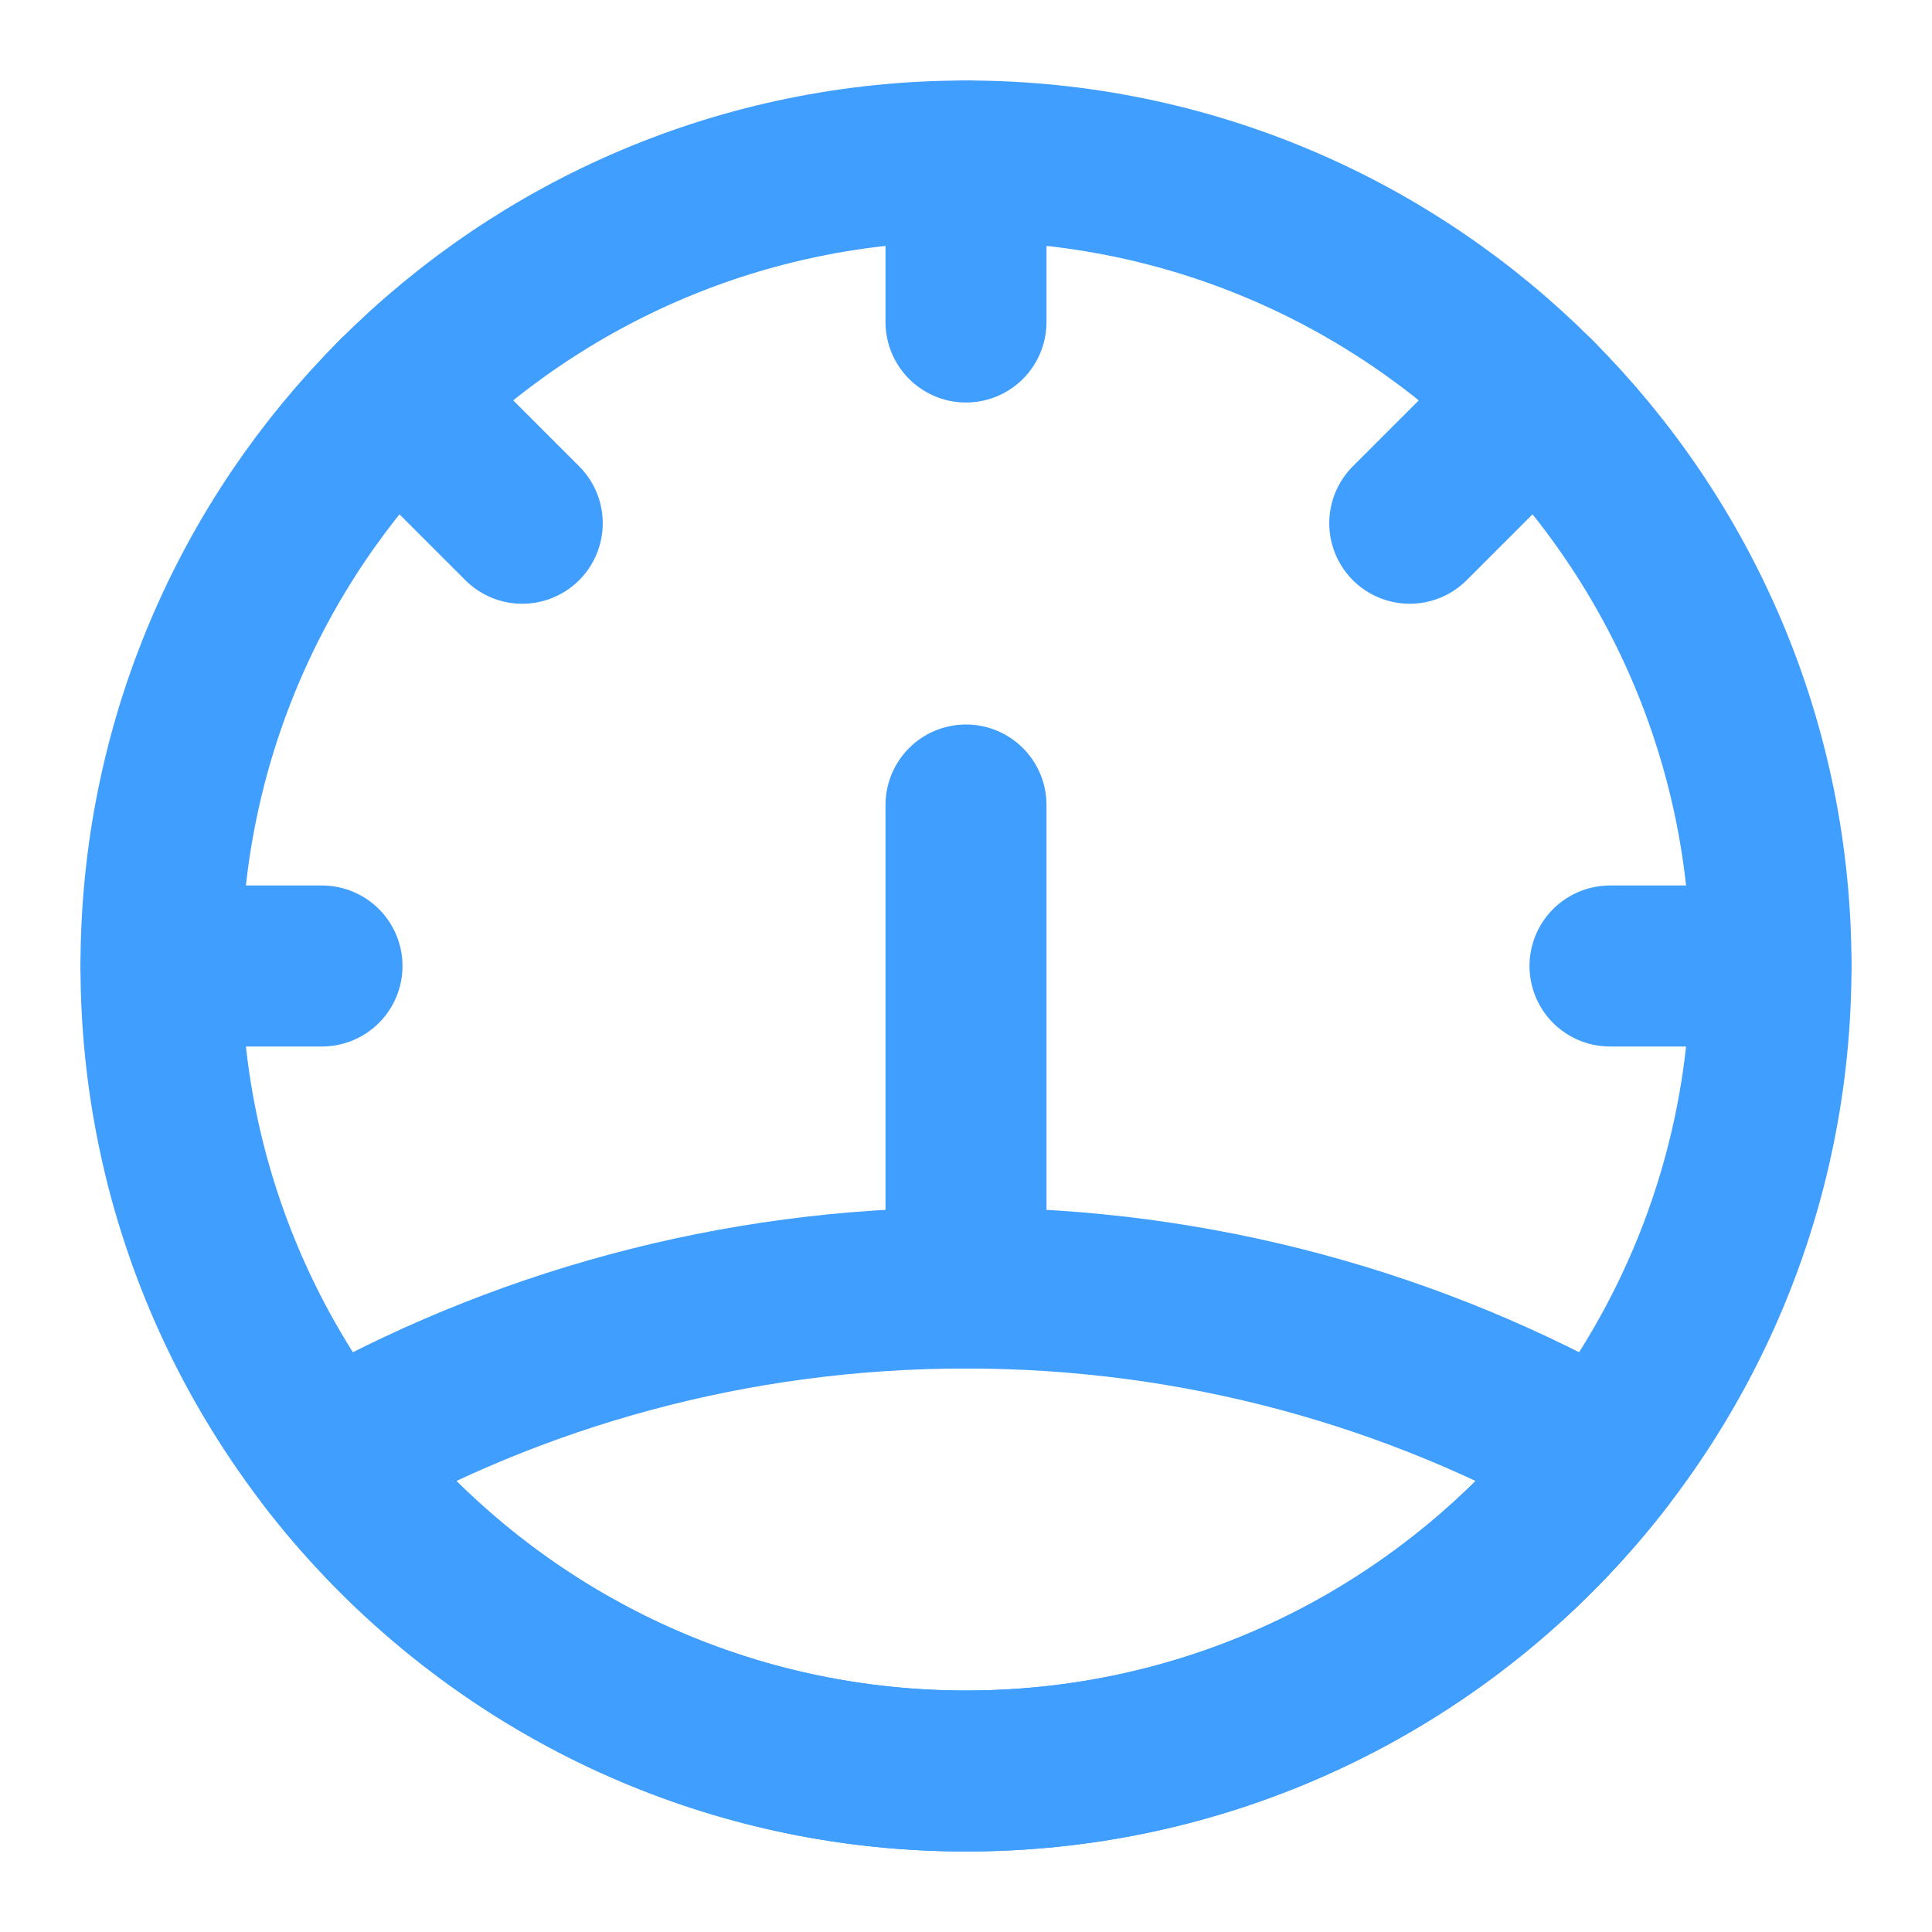
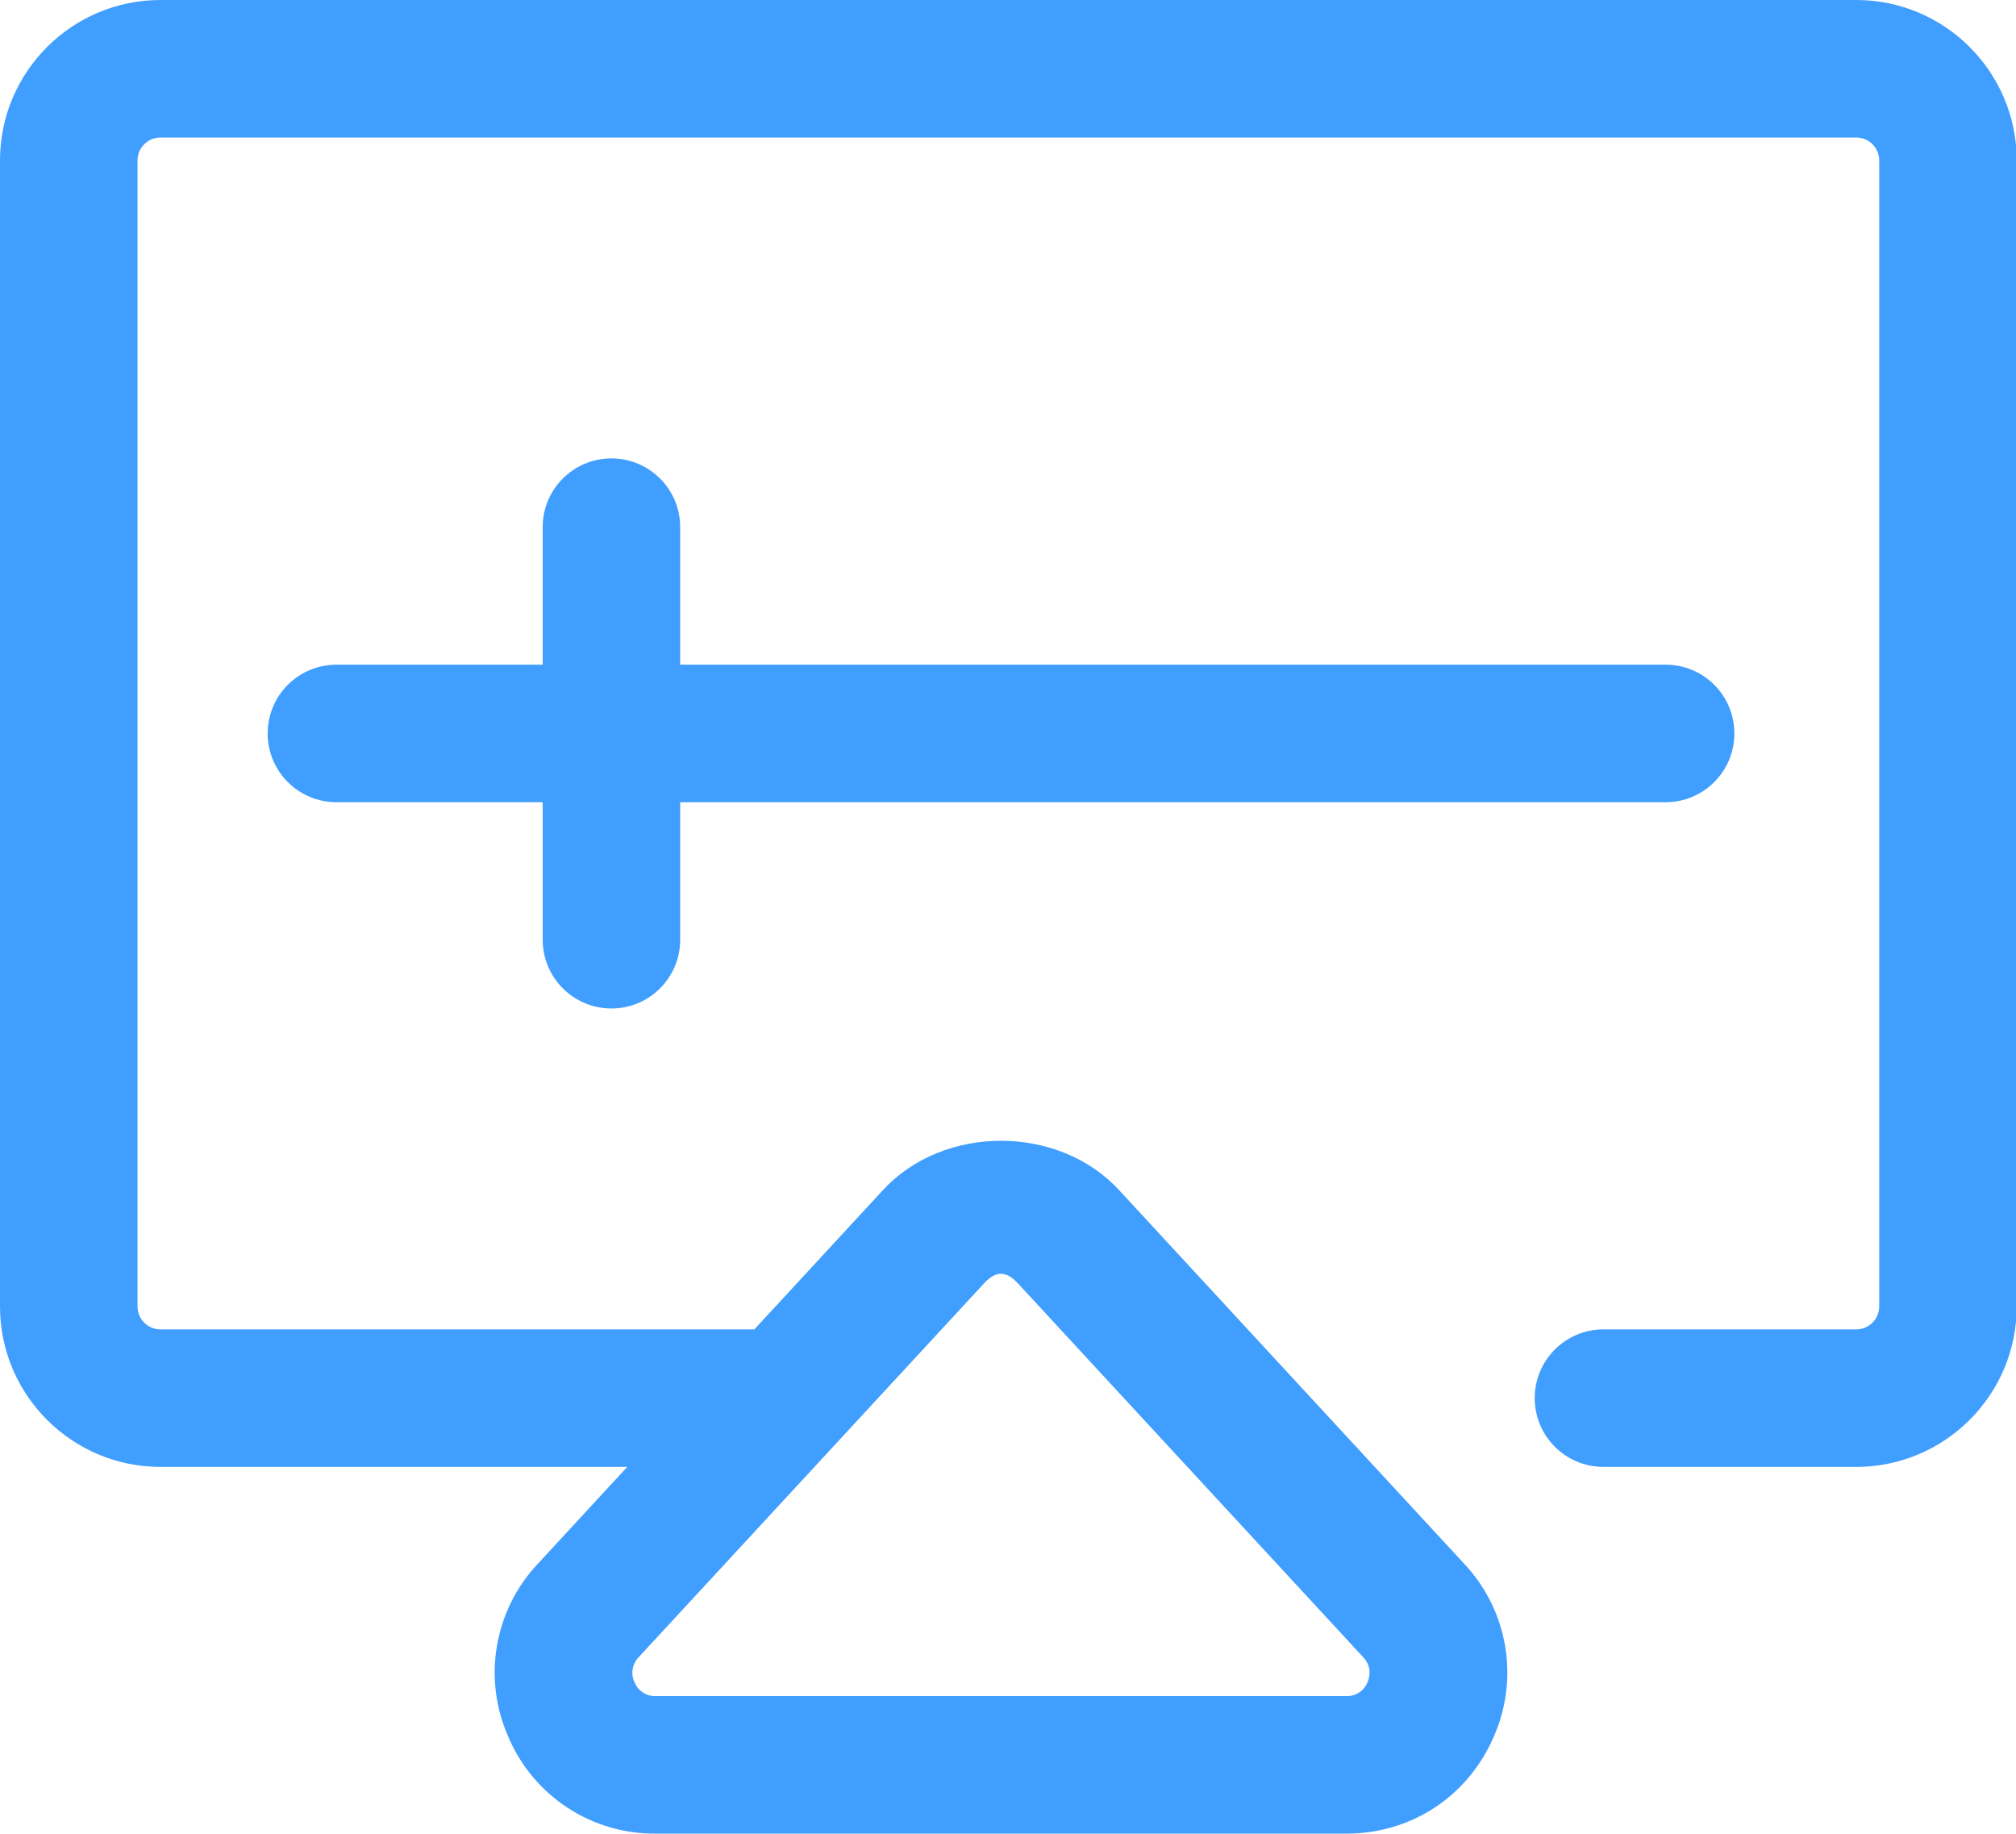
- <svg xmlns="http://www.w3.org/2000/svg" width="24" height="24" viewBox="0 0 48 48" fill="none">
-   <path d="M24 44C35.046 44 44 35.046 44 24C44 18.484 41.767 13.489 38.155 9.87C34.534 6.244 29.529 4 24 4C18.471 4 13.466 6.244 9.845 9.87C6.233 13.489 4 18.483 4 24C4 35.046 12.954 44 24 44Z" stroke="#409EFF" stroke-width="4" stroke-linecap="round" stroke-linejoin="round" />
-   <path d="M4 24H8" stroke="#409EFF" stroke-width="4" stroke-linecap="round" stroke-linejoin="round" />
-   <path d="M9.845 9.87L12.975 13" stroke="#409EFF" stroke-width="4" stroke-linecap="round" stroke-linejoin="round" />
-   <path d="M24 4V8" stroke="#409EFF" stroke-width="4" stroke-linecap="round" stroke-linejoin="round" />
-   <path d="M44 24H40" stroke="#409EFF" stroke-width="4" stroke-linecap="round" stroke-linejoin="round" />
-   <path d="M38.155 9.87L35.025 13" stroke="#409EFF" stroke-width="4" stroke-linecap="round" stroke-linejoin="round" />
-   <path d="M24 20V32" stroke="#409EFF" stroke-width="4" stroke-linecap="round" stroke-linejoin="round" />
-   <path d="M39.852 36.196C36.195 40.942 30.455 44 24 44C17.545 44 11.805 40.942 8.148 36.196C12.821 33.526 18.232 32 24 32C29.768 32 35.179 33.526 39.852 36.196Z" stroke="#409EFF" stroke-width="4" stroke-linecap="round" stroke-linejoin="round" />
+ <svg xmlns="http://www.w3.org/2000/svg" t="1727486810552" class="icon" viewBox="0 0 1126 1024" version="1.1" p-id="3274" width="219.922" height="200">
+   <path d="M1036.797 0H89.6C40.192 0 0 40.192 0 89.6v639.998C0 779.006 40.192 819.198 89.6 819.198h260.761l-50.073 54.221a88.576 88.576 0 0 0-16.23 96.87A88.576 88.576 0 0 0 366.233 1023.997h385.74c36.198 0 67.686-20.582 82.176-53.76a88.576 88.576 0 0 0-16.282-96.87l-192.87-208.793c-33.843-36.659-97.945-36.659-131.788 0L421.324 742.398H89.6a12.8 12.8 0 0 1-12.8-12.8V89.6a12.8 12.8 0 0 1 12.8-12.8h947.197a12.8 12.8 0 0 1 12.8 12.8v639.998a12.8 12.8 0 0 1-12.8 12.8h-141.209a38.4 38.4 0 0 0 0 76.8h141.209c49.408 0 89.6-40.192 89.6-89.6V89.6C1126.397 40.192 1086.205 0 1036.797 0z m-487.218 716.747c6.707-7.219 12.288-7.219 18.995 0l192.87 208.793c4.966 5.376 3.584 11.059 2.355 13.926a12.288 12.288 0 0 1-11.827 7.731H366.233a12.288 12.288 0 0 1-11.827-7.731 12.39 12.39 0 0 1 2.304-13.978l192.87-208.742z" p-id="3275" fill="#409EFF" />
+   <path d="M341.503 563.198a38.4 38.4 0 0 0 38.4-38.4v-76.8h550.398a38.4 38.4 0 0 0 0-76.8H379.903v-76.8a38.4 38.4 0 0 0-76.8 0v76.8H187.903a38.4 38.4 0 0 0 0 76.8h115.2v76.8c0 21.197 17.203 38.4 38.4 38.4z" p-id="3276" fill="#409EFF" />
</svg>
